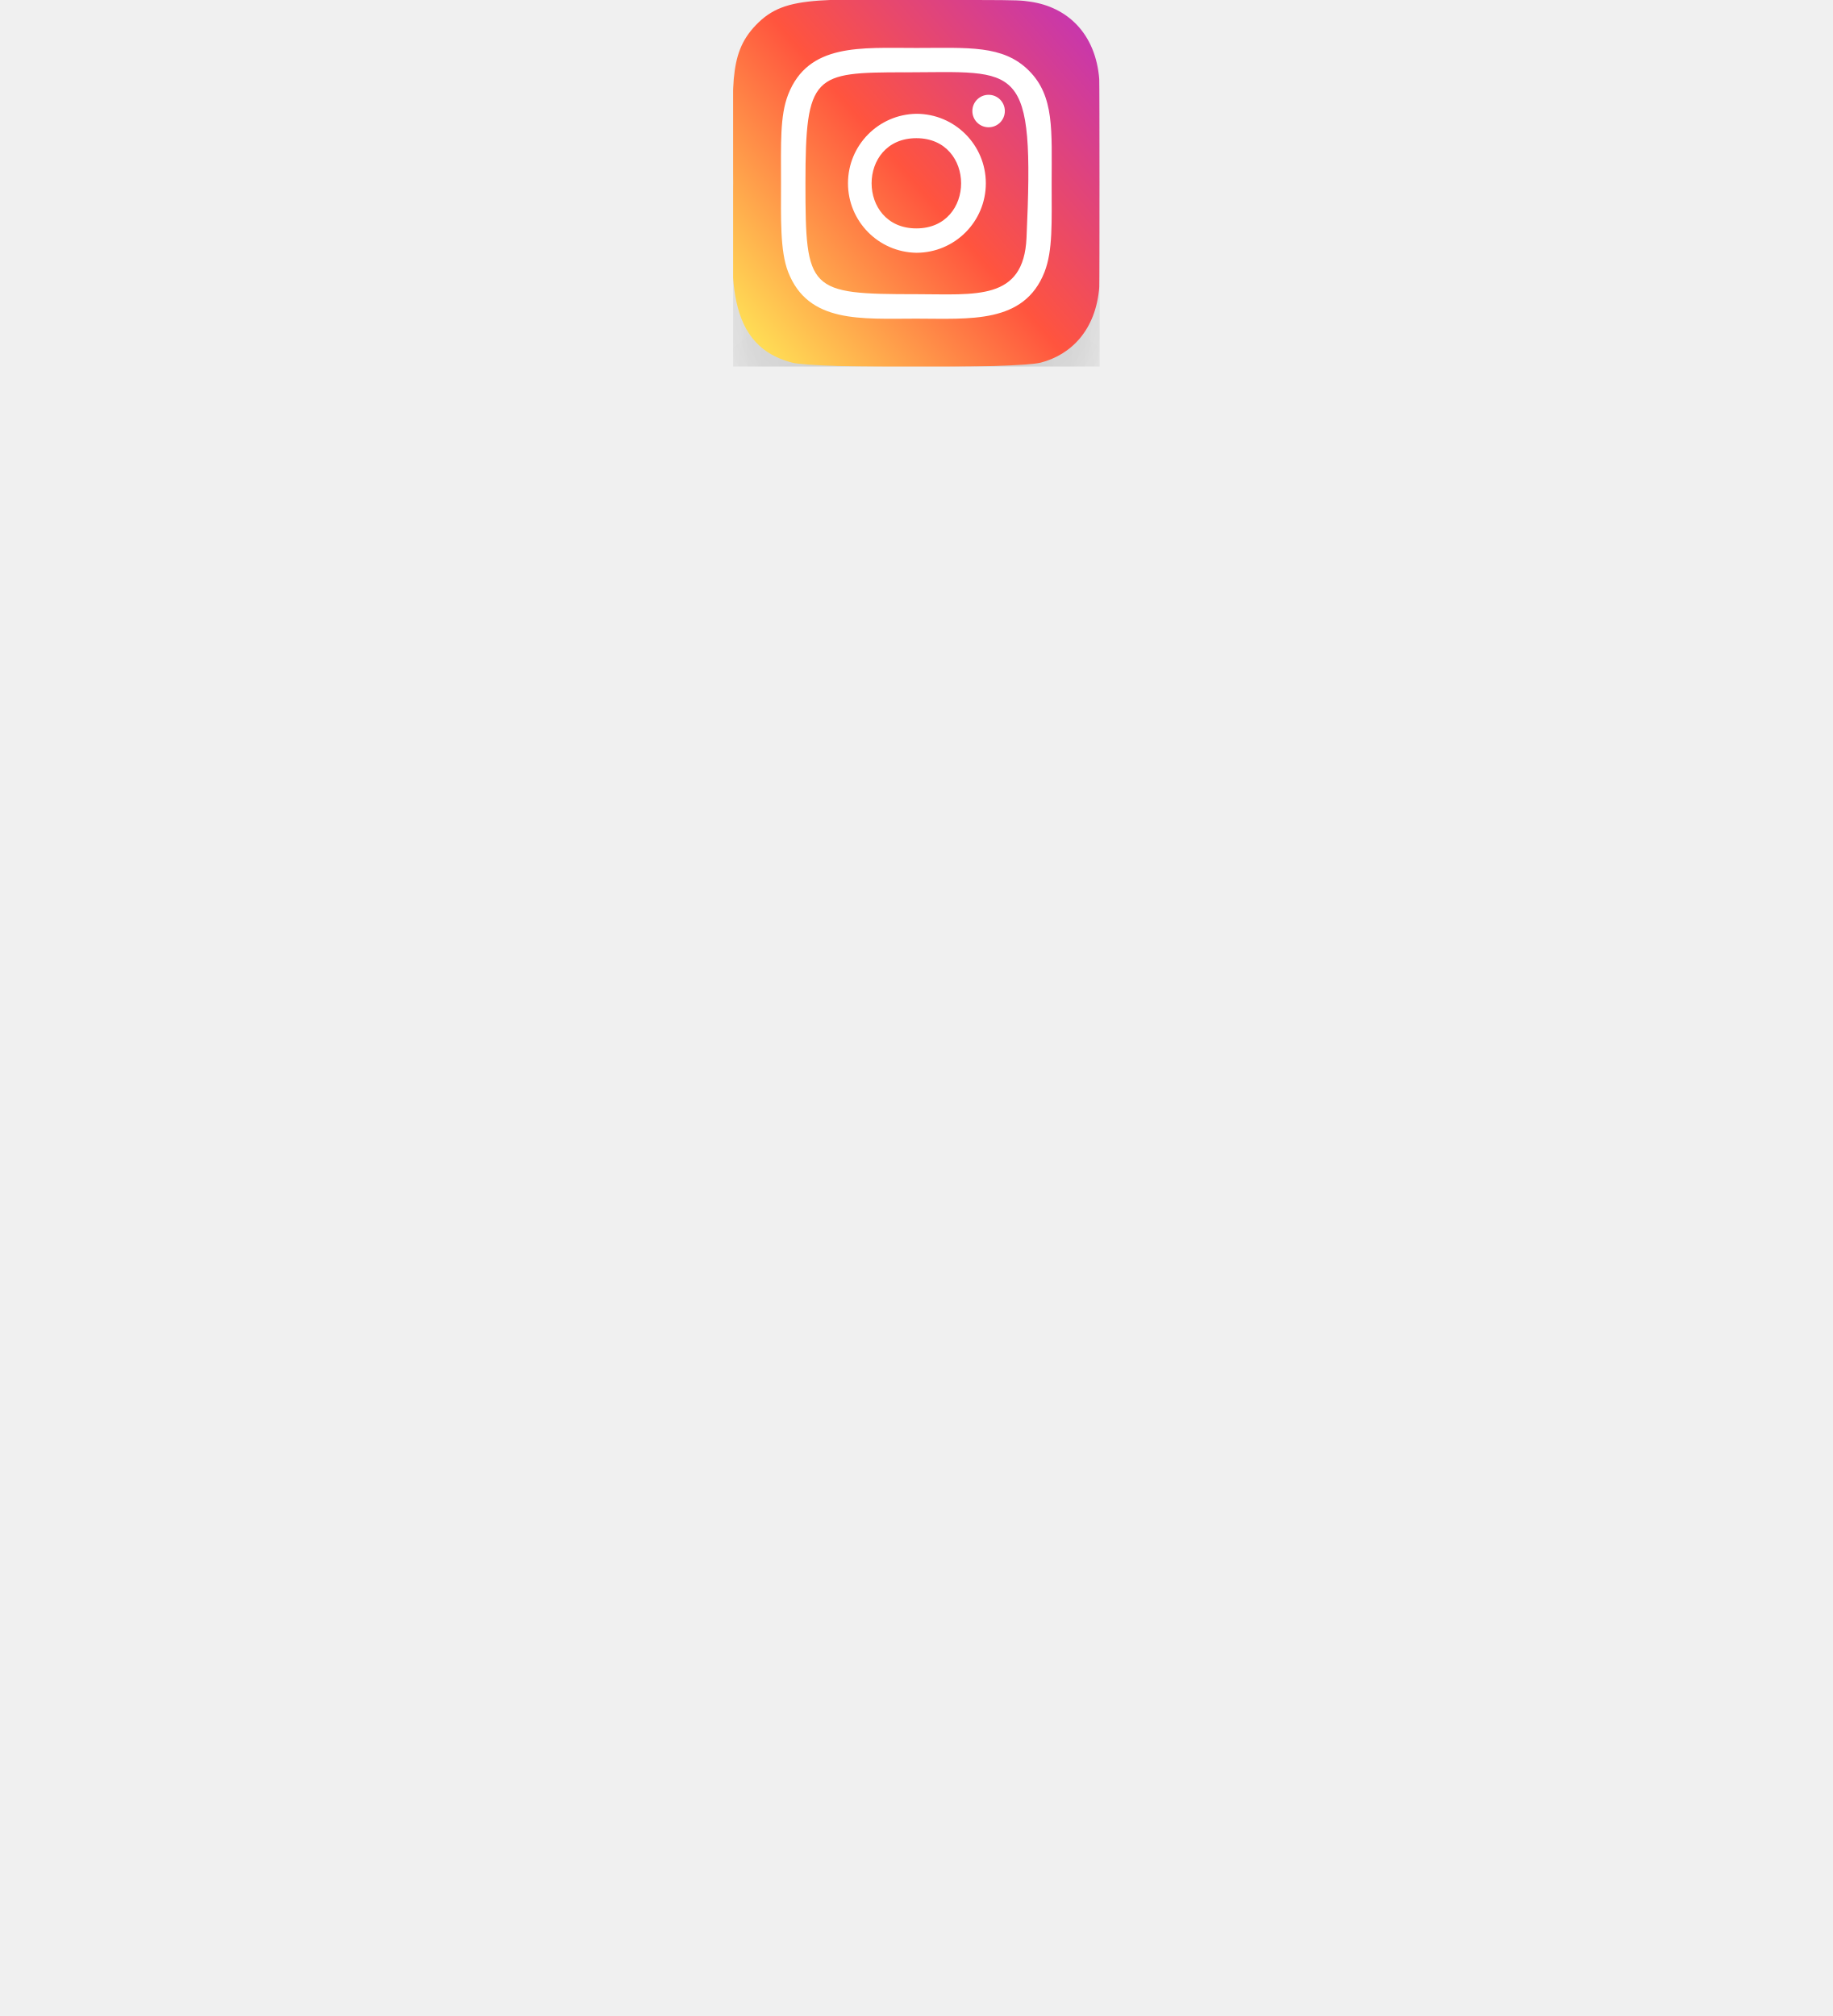
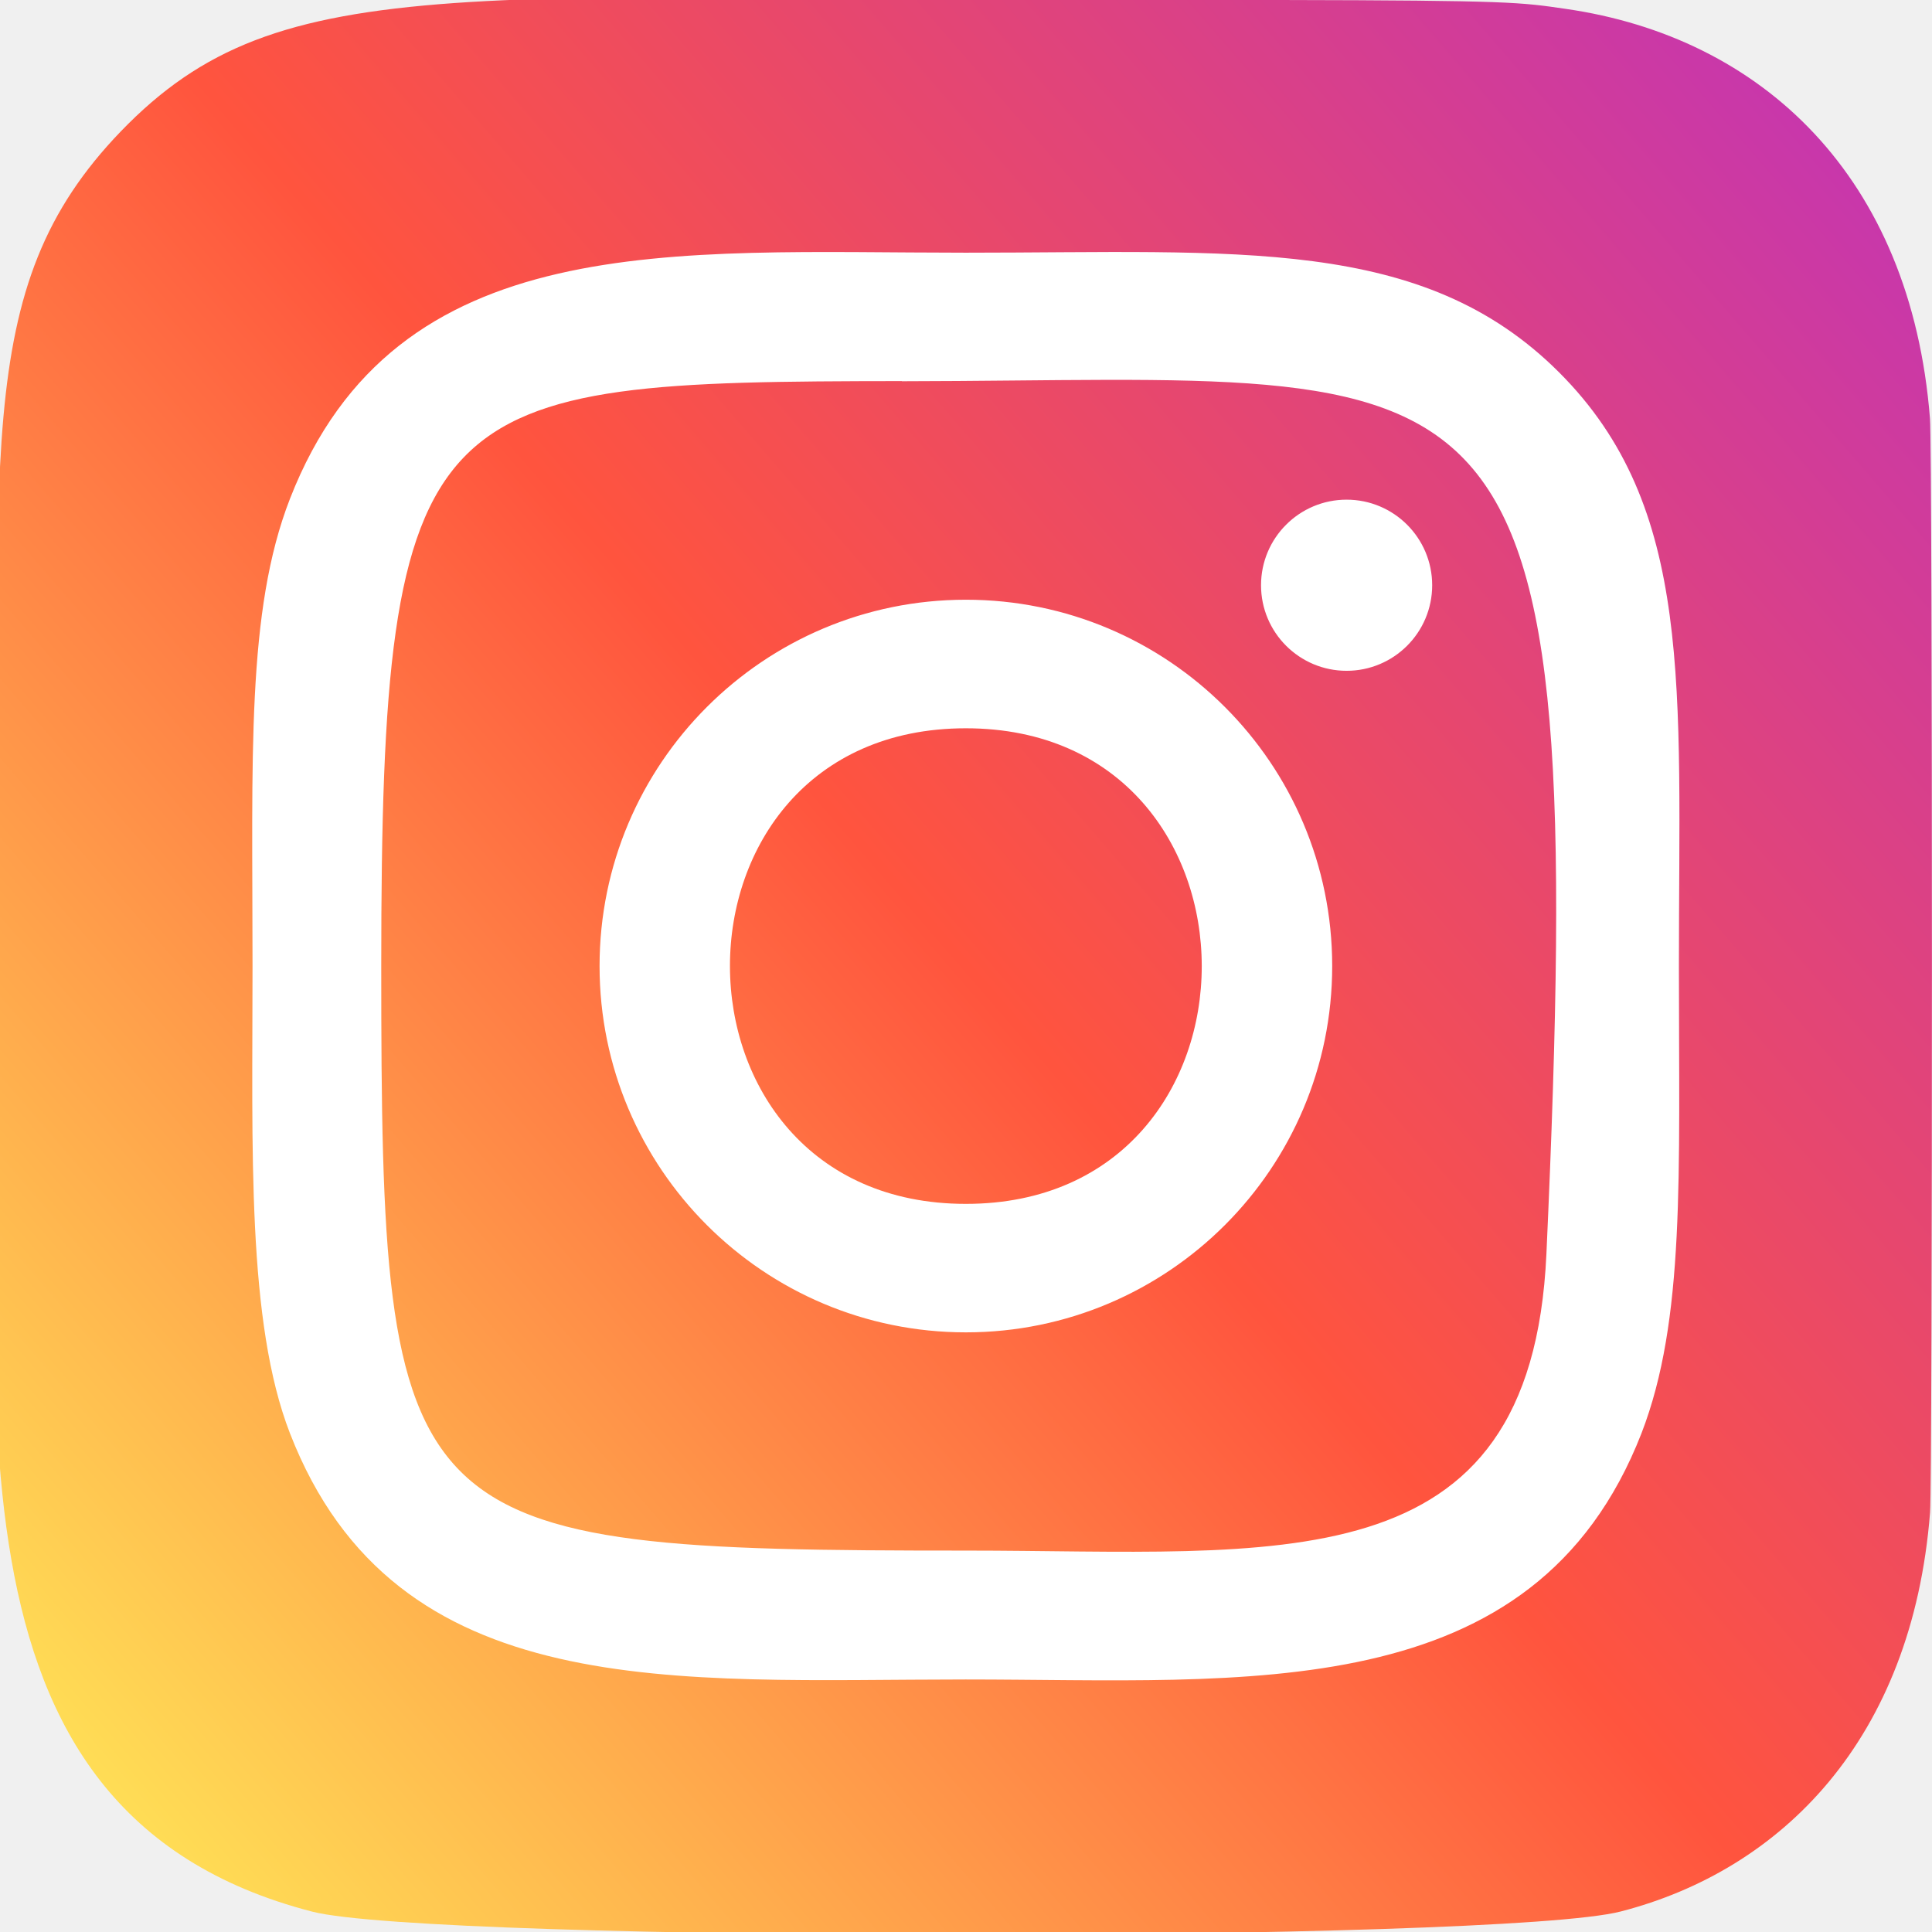
- <svg xmlns="http://www.w3.org/2000/svg" width="200" height="220" fill="none">
-   <g clip-path="url(#clip0)" filter="url(#filter0_dddddd)">
-     <path d="M82.5 2.722C79.357 5.987 80 9.455 80 19.992c0 8.75-1.527 17.521 6.463 19.586 2.495.642 24.602.642 27.094-.003 3.326-.858 6.033-3.557 6.403-8.262.052-.656.052-21.975-.002-22.645-.393-5.011-3.478-7.9-7.543-8.485-.932-.135-1.118-.175-5.898-.183C89.562.008 85.845-.747 82.5 2.722z" fill="url(#paint0_linear)" />
-     <path d="M99.997 5.232c-6.052 0-11.799-.538-13.994 5.095-.906 2.327-.775 5.348-.775 9.675 0 3.797-.121 7.365.775 9.673 2.19 5.637 7.984 5.097 13.99 5.097 5.795 0 11.77.603 13.992-5.097.908-2.35.775-5.326.775-9.673 0-5.77.318-9.495-2.48-12.292-2.833-2.833-6.665-2.478-12.29-2.478h.007zm-1.324 2.662c12.624-.02 14.23-1.424 13.344 18.071-.315 6.895-5.565 6.139-12.019 6.139-11.766 0-12.105-.337-12.105-12.109 0-11.908.934-12.095 10.78-12.105v.004zm9.207 2.451a1.772 1.772 0 100 3.545 1.772 1.772 0 000-3.545zm-7.883 2.072a7.585 7.585 0 000 15.168 7.581 7.581 0 007.581-7.583 7.583 7.583 0 00-7.581-7.585zm0 2.662c6.508 0 6.516 9.846 0 9.846-6.507 0-6.517-9.846 0-9.846z" fill="#fff" />
-   </g>
-   <defs>
-     <linearGradient id="paint0_linear" x1="82.577" y1="37.445" x2="119.752" y2="5.27" gradientUnits="userSpaceOnUse">
-       <stop stop-color="#FD5" />
-       <stop offset=".5" stop-color="#FF543E" />
-       <stop offset="1" stop-color="#C837AB" />
-     </linearGradient>
-     <clipPath id="clip0">
-       <path fill="#fff" transform="translate(80)" d="M0 0h40v40H0z" />
-     </clipPath>
-     <filter id="filter0_dddddd" x="0" y="0" width="200" height="220" filterUnits="userSpaceOnUse" color-interpolation-filters="sRGB">
-       <feFlood flood-opacity="0" result="BackgroundImageFix" />
-       <feColorMatrix in="SourceAlpha" values="0 0 0 0 0 0 0 0 0 0 0 0 0 0 0 0 0 0 127 0" />
-       <feOffset dy="2.767" />
-       <feGaussianBlur stdDeviation="1.107" />
-       <feColorMatrix values="0 0 0 0 0 0 0 0 0 0 0 0 0 0 0 0 0 0 0.02 0" />
-       <feBlend in2="BackgroundImageFix" result="effect1_dropShadow" />
-       <feColorMatrix in="SourceAlpha" values="0 0 0 0 0 0 0 0 0 0 0 0 0 0 0 0 0 0 127 0" />
-       <feOffset dy="6.65" />
-       <feGaussianBlur stdDeviation="2.66" />
-       <feColorMatrix values="0 0 0 0 0 0 0 0 0 0 0 0 0 0 0 0 0 0 0.028 0" />
-       <feBlend in2="effect1_dropShadow" result="effect2_dropShadow" />
-       <feColorMatrix in="SourceAlpha" values="0 0 0 0 0 0 0 0 0 0 0 0 0 0 0 0 0 0 127 0" />
-       <feOffset dy="12.522" />
-       <feGaussianBlur stdDeviation="5.009" />
-       <feColorMatrix values="0 0 0 0 0 0 0 0 0 0 0 0 0 0 0 0 0 0 0.035 0" />
-       <feBlend in2="effect2_dropShadow" result="effect3_dropShadow" />
-       <feColorMatrix in="SourceAlpha" values="0 0 0 0 0 0 0 0 0 0 0 0 0 0 0 0 0 0 127 0" />
-       <feOffset dy="22.336" />
-       <feGaussianBlur stdDeviation="8.935" />
-       <feColorMatrix values="0 0 0 0 0 0 0 0 0 0 0 0 0 0 0 0 0 0 0.042 0" />
-       <feBlend in2="effect3_dropShadow" result="effect4_dropShadow" />
-       <feColorMatrix in="SourceAlpha" values="0 0 0 0 0 0 0 0 0 0 0 0 0 0 0 0 0 0 127 0" />
-       <feOffset dy="41.778" />
-       <feGaussianBlur stdDeviation="16.711" />
-       <feColorMatrix values="0 0 0 0 0 0 0 0 0 0 0 0 0 0 0 0 0 0 0.05 0" />
-       <feBlend in2="effect4_dropShadow" result="effect5_dropShadow" />
-       <feColorMatrix in="SourceAlpha" values="0 0 0 0 0 0 0 0 0 0 0 0 0 0 0 0 0 0 127 0" />
-       <feOffset dy="100" />
-       <feGaussianBlur stdDeviation="40" />
-       <feColorMatrix values="0 0 0 0 0 0 0 0 0 0 0 0 0 0 0 0 0 0 0.07 0" />
-       <feBlend in2="effect5_dropShadow" result="effect6_dropShadow" />
-       <feBlend in="SourceGraphic" in2="effect6_dropShadow" result="shape" />
-     </filter>
-   </defs>
+ <svg xmlns="http://www.w3.org/2000/svg" height="512" viewBox="0 0 24 24" width="512">
+   <linearGradient id="a" gradientTransform="matrix(0 -1.982 -1.844 0 -132.522 -51.077)" gradientUnits="userSpaceOnUse" x1="-37.106" x2="-26.555" y1="-72.705" y2="-84.047">
+     <stop offset="0" stop-color="#fd5" />
+     <stop offset=".5" stop-color="#ff543e" />
+     <stop offset="1" stop-color="#c837ab" />
+   </linearGradient>
+   <path d="M1.5 1.633C-.386 3.592 0 5.673 0 11.995c0 5.25-.916 10.513 3.878 11.752 1.497.385 14.761.385 16.256-.002 1.996-.515 3.62-2.134 3.842-4.957.031-.394.031-13.185-.001-13.587-.236-3.007-2.087-4.74-4.526-5.091C18.89.029 18.778.005 15.91 0 5.737.005 3.507-.448 1.5 1.633z" fill="url(#a)" />
+   <path d="M11.998 3.139c-3.631 0-7.079-.323-8.396 3.057-.544 1.396-.465 3.209-.465 5.805 0 2.278-.073 4.419.465 5.804 1.314 3.382 4.79 3.058 8.394 3.058 3.477 0 7.062.362 8.395-3.058.545-1.41.465-3.196.465-5.804 0-3.462.191-5.697-1.488-7.375-1.7-1.7-3.999-1.487-7.374-1.487zm-.794 1.597c7.574-.012 8.538-.854 8.006 10.843-.189 4.137-3.339 3.683-7.211 3.683-7.06 0-7.263-.202-7.263-7.265 0-7.145.56-7.257 6.468-7.263zm5.524 1.471a1.063 1.063 0 100 2.126 1.063 1.063 0 000-2.126zm-4.73 1.243a4.55 4.55 0 10.001 9.101 4.55 4.55 0 00-.001-9.101zm0 1.597c3.905 0 3.91 5.908 0 5.908-3.904 0-3.91-5.908 0-5.908z" fill="#fff" />
</svg>
